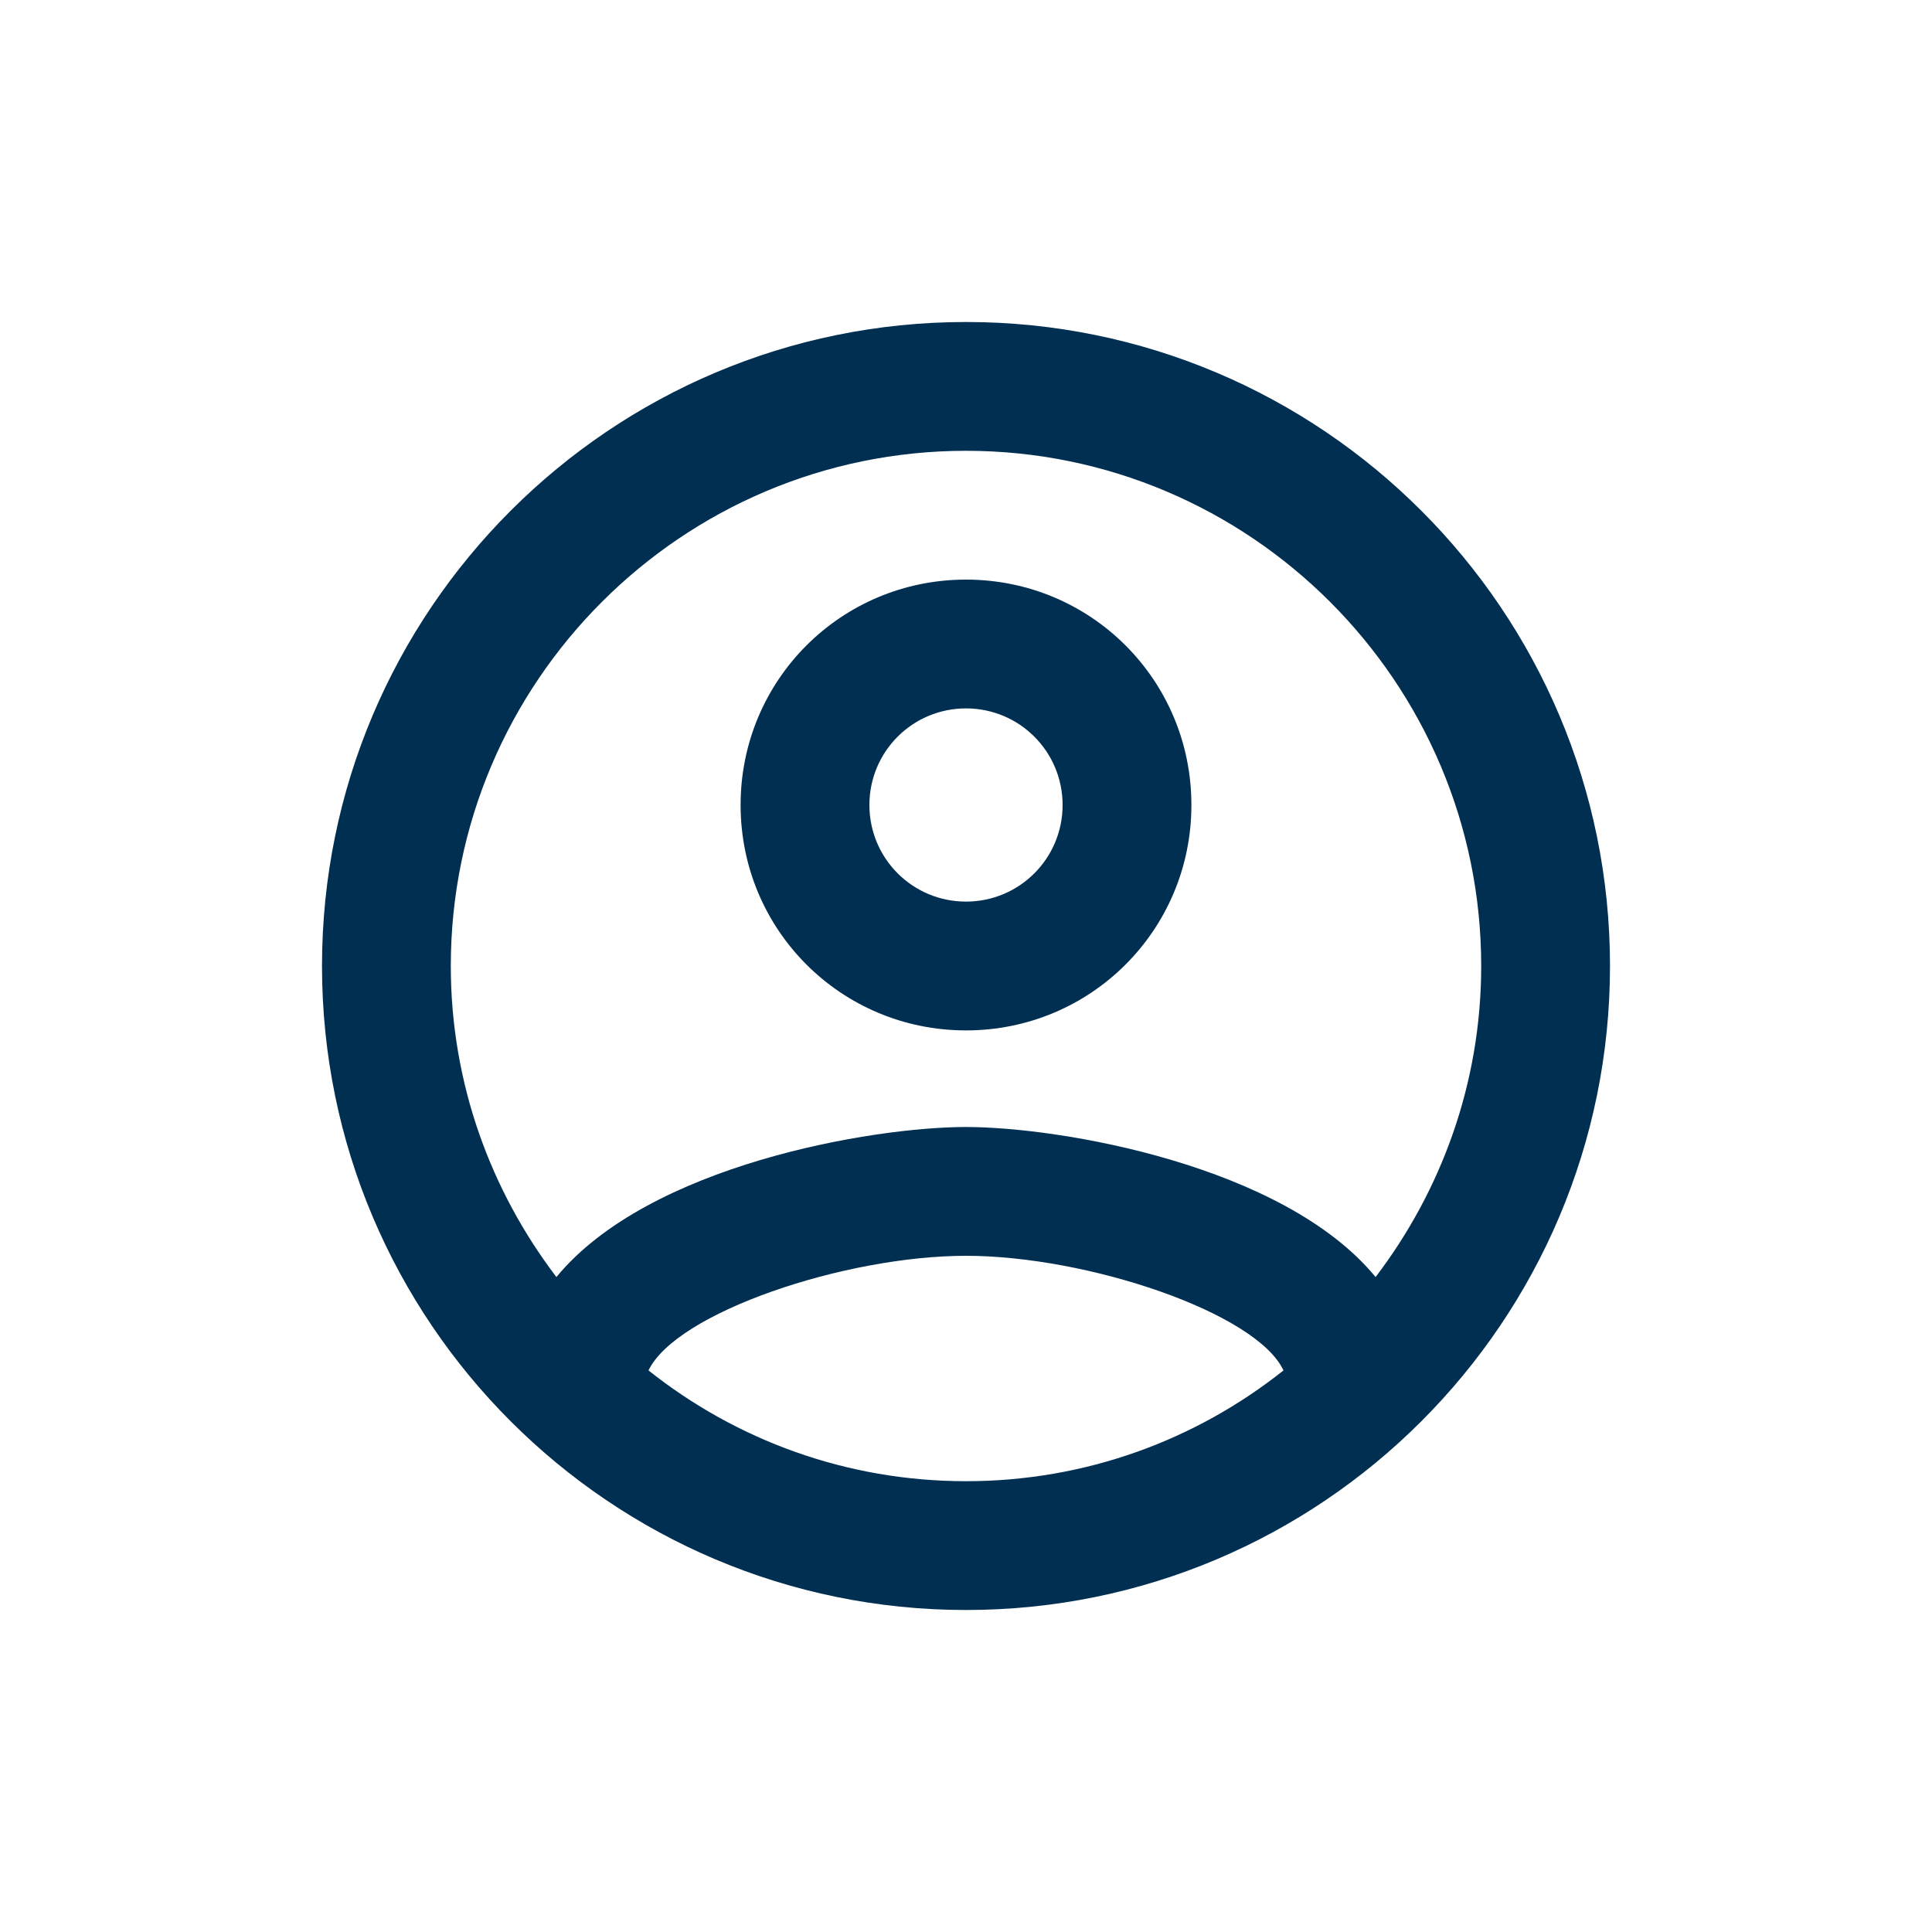
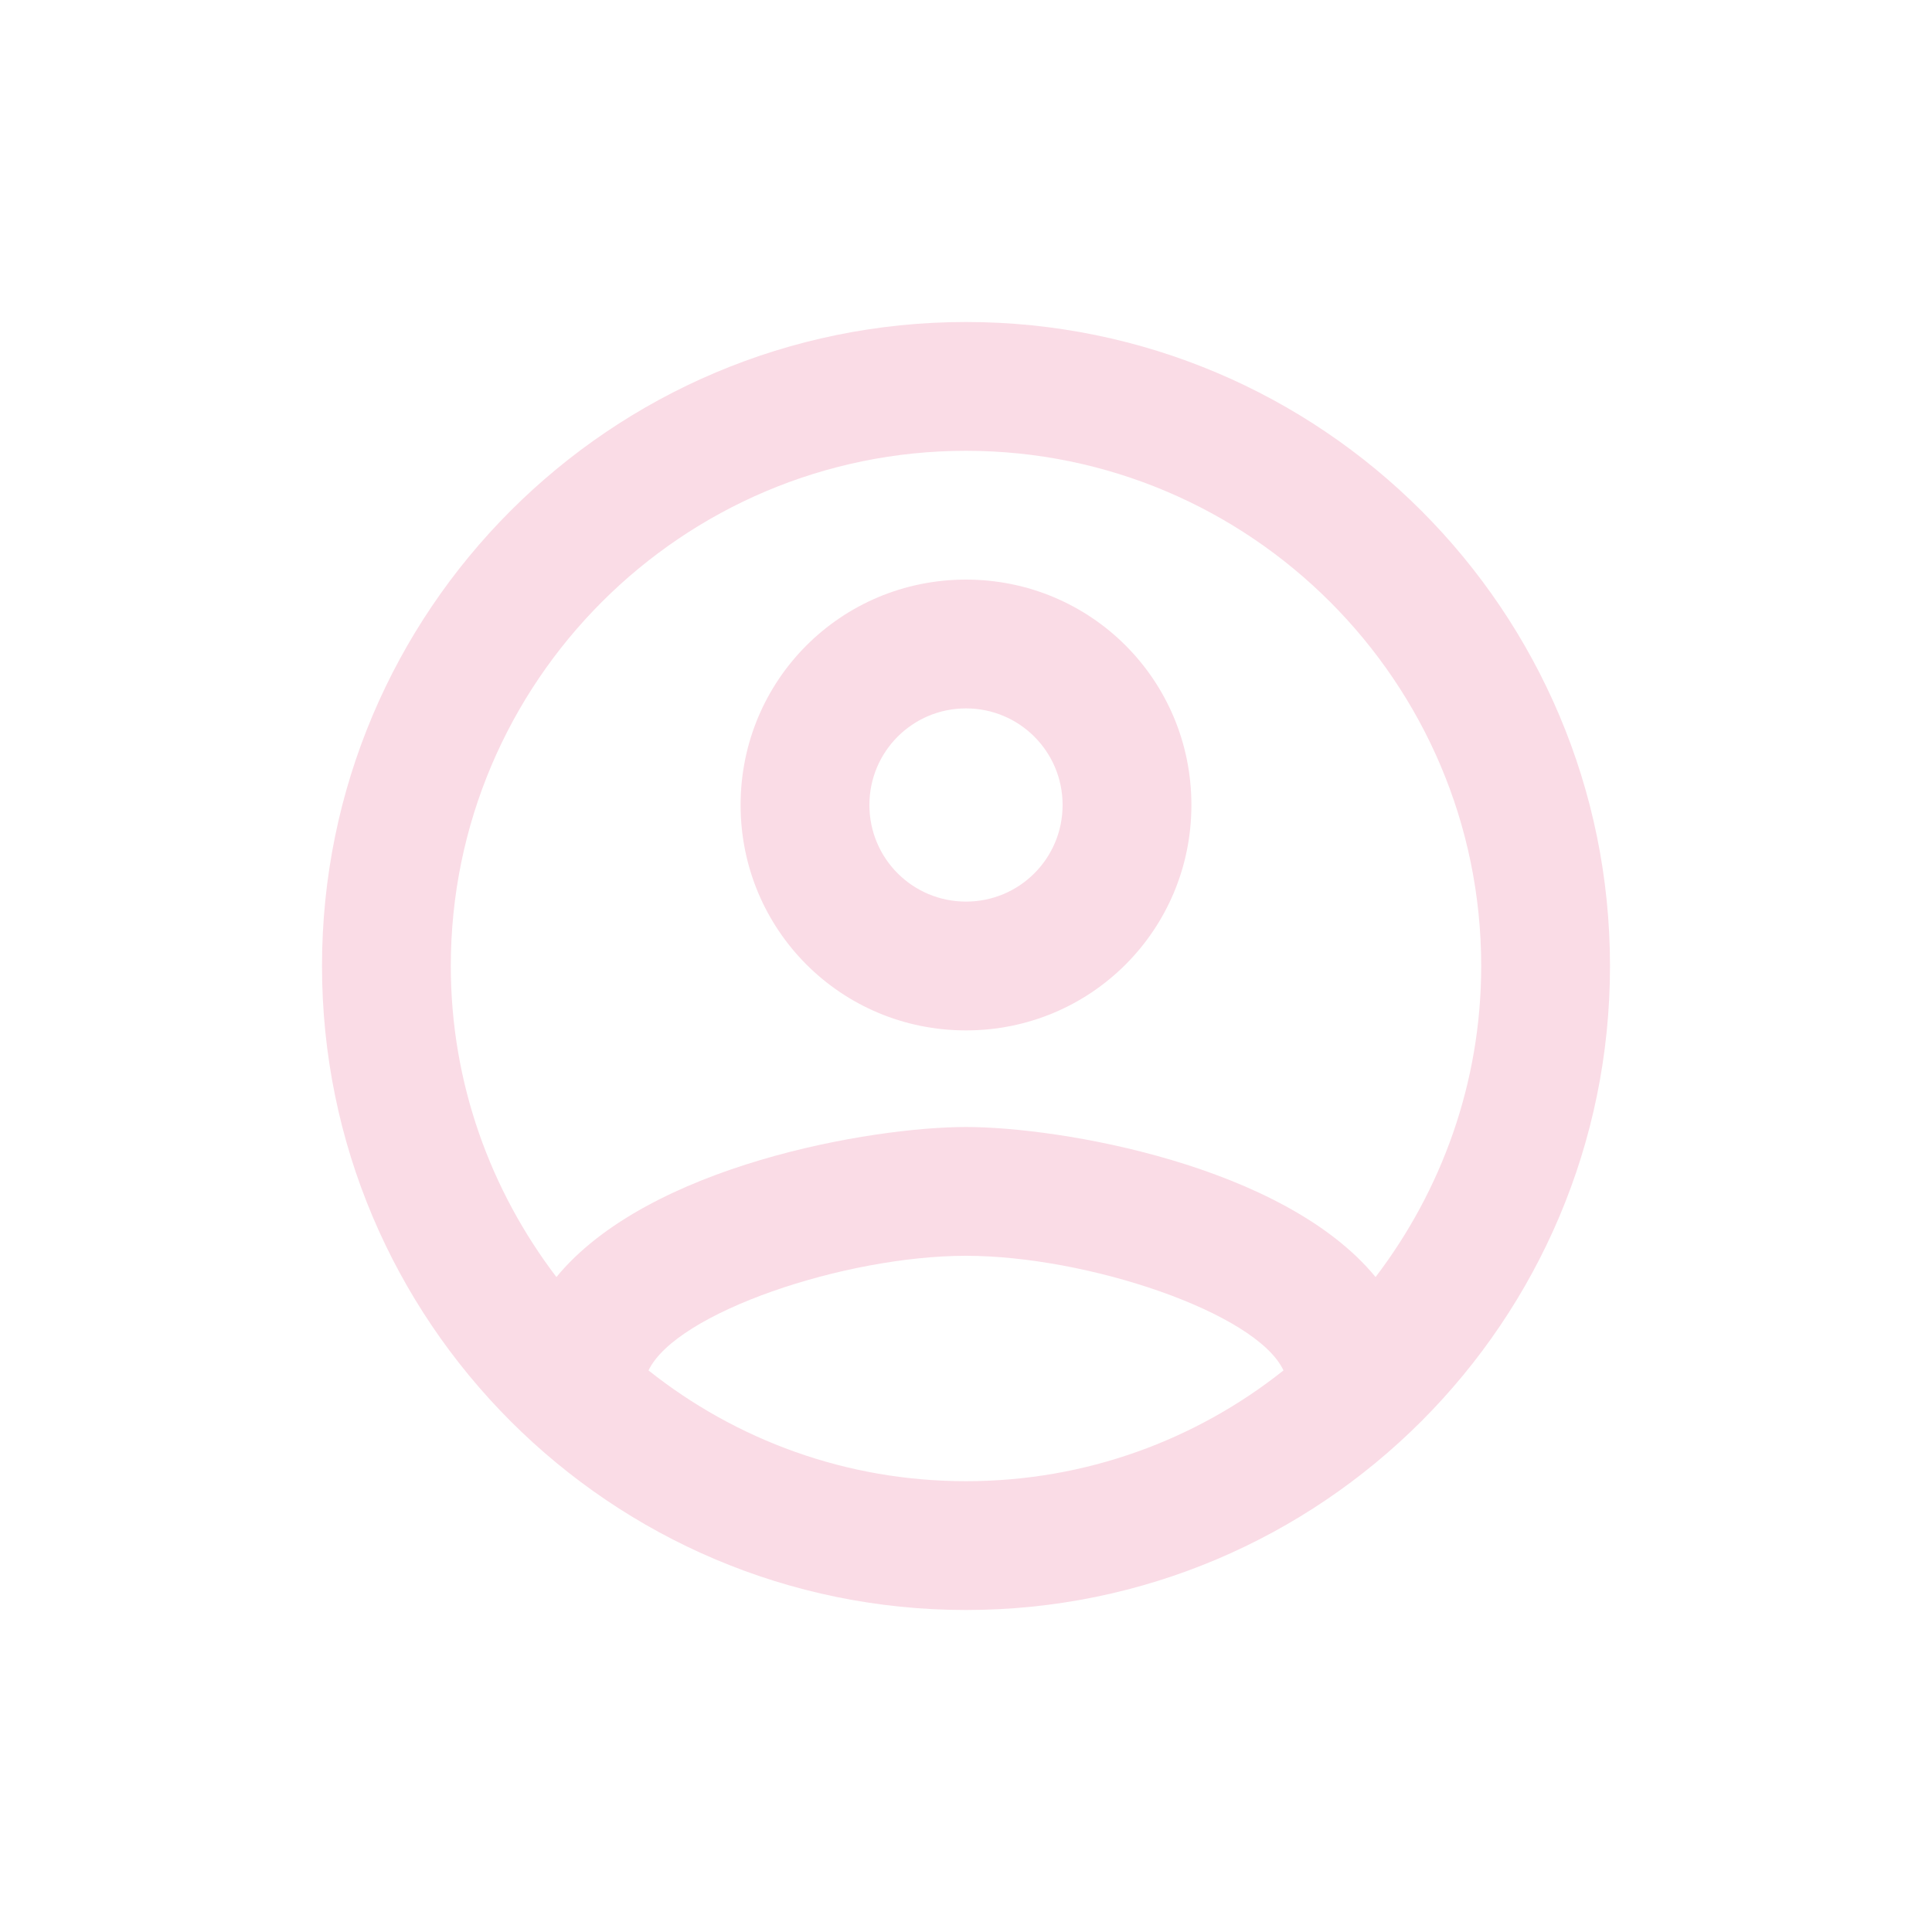
<svg xmlns="http://www.w3.org/2000/svg" width="48" height="48" viewBox="0 0 48 48" fill="none">
-   <path d="M24 8C15.168 8 8 15.168 8 24C8 32.832 15.168 40 24 40C32.832 40 40 32.832 40 24C40 15.168 32.832 8 24 8ZM16.112 34.048C16.8 32.608 20.992 31.2 24 31.2C27.008 31.2 31.216 32.608 31.888 34.048C29.712 35.776 26.976 36.8 24 36.8C21.024 36.8 18.288 35.776 16.112 34.048ZM34.176 31.728C31.888 28.944 26.336 28 24 28C21.664 28 16.112 28.944 13.824 31.728C12.192 29.584 11.2 26.912 11.2 24C11.2 16.944 16.944 11.2 24 11.2C31.056 11.2 36.8 16.944 36.8 24C36.8 26.912 35.808 29.584 34.176 31.728ZM24 14.4C20.896 14.4 18.4 16.896 18.4 20C18.4 23.104 20.896 25.6 24 25.6C27.104 25.6 29.6 23.104 29.6 20C29.6 16.896 27.104 14.4 24 14.4ZM24 22.4C22.672 22.4 21.6 21.328 21.6 20C21.6 18.672 22.672 17.6 24 17.6C25.328 17.6 26.4 18.672 26.4 20C26.4 21.328 25.328 22.4 24 22.4Z" fill="#002F52" />
+   <path d="M24 8C15.168 8 8 15.168 8 24C8 32.832 15.168 40 24 40C32.832 40 40 32.832 40 24C40 15.168 32.832 8 24 8ZM16.112 34.048C16.8 32.608 20.992 31.2 24 31.2C27.008 31.2 31.216 32.608 31.888 34.048C29.712 35.776 26.976 36.8 24 36.8C21.024 36.8 18.288 35.776 16.112 34.048ZM34.176 31.728C31.888 28.944 26.336 28 24 28C21.664 28 16.112 28.944 13.824 31.728C12.192 29.584 11.2 26.912 11.2 24C11.2 16.944 16.944 11.2 24 11.2C31.056 11.2 36.8 16.944 36.8 24C36.8 26.912 35.808 29.584 34.176 31.728ZM24 14.4C20.896 14.4 18.4 16.896 18.4 20C18.4 23.104 20.896 25.6 24 25.6C27.104 25.6 29.6 23.104 29.6 20C29.6 16.896 27.104 14.4 24 14.4ZM24 22.4C22.672 22.4 21.6 21.328 21.6 20C21.6 18.672 22.672 17.6 24 17.6C25.328 17.6 26.4 18.672 26.4 20C26.4 21.328 25.328 22.4 24 22.4Z" fill="#fadce6" />
</svg>
